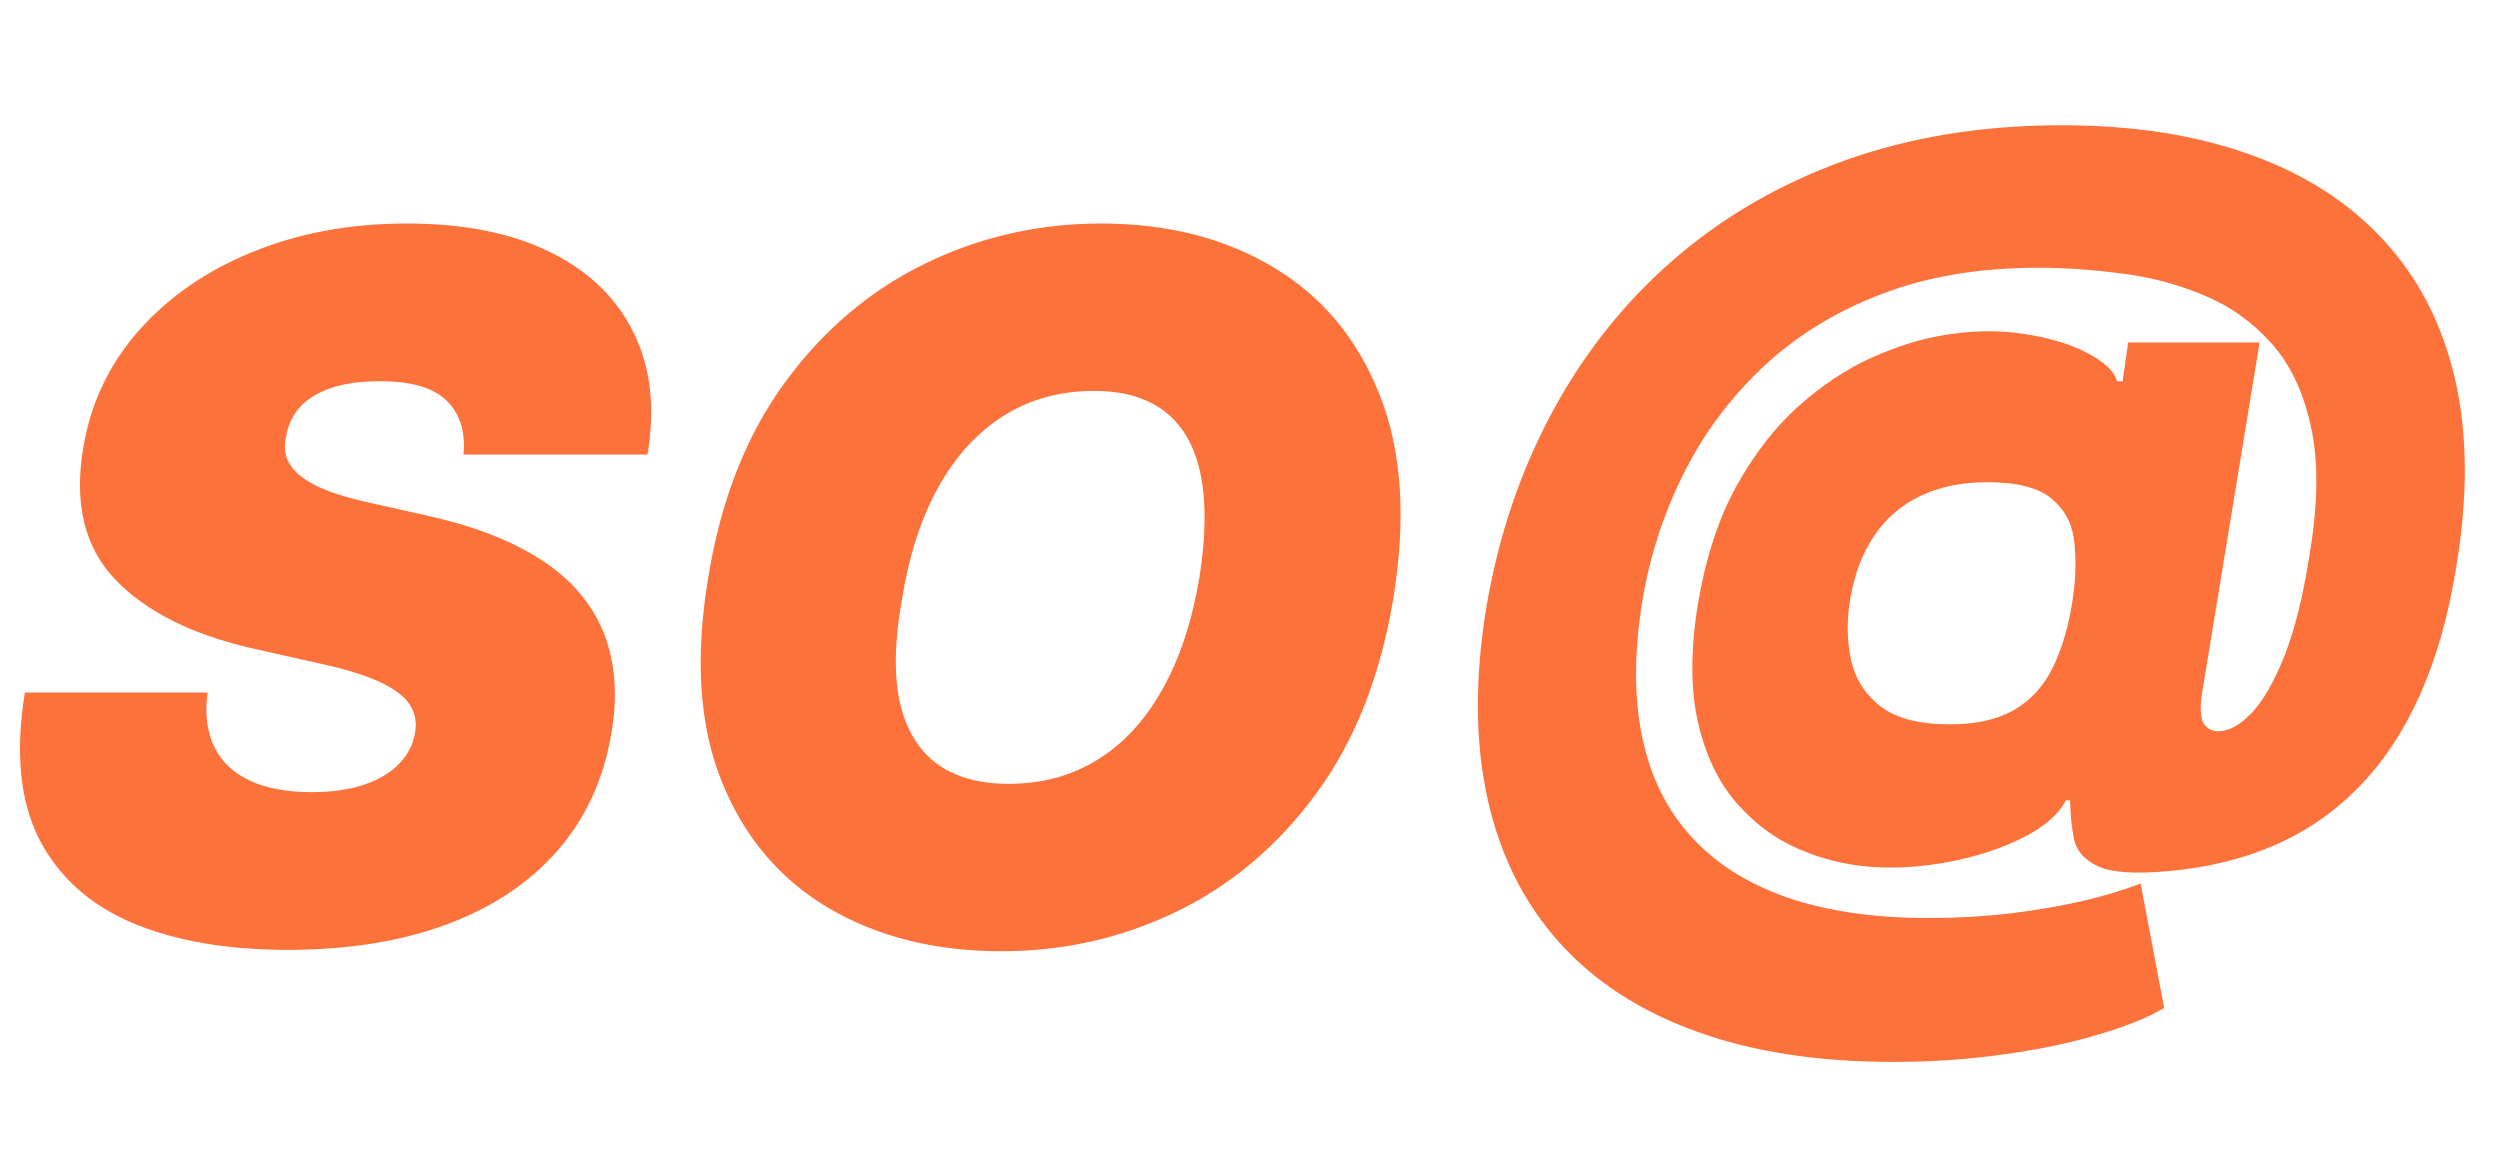
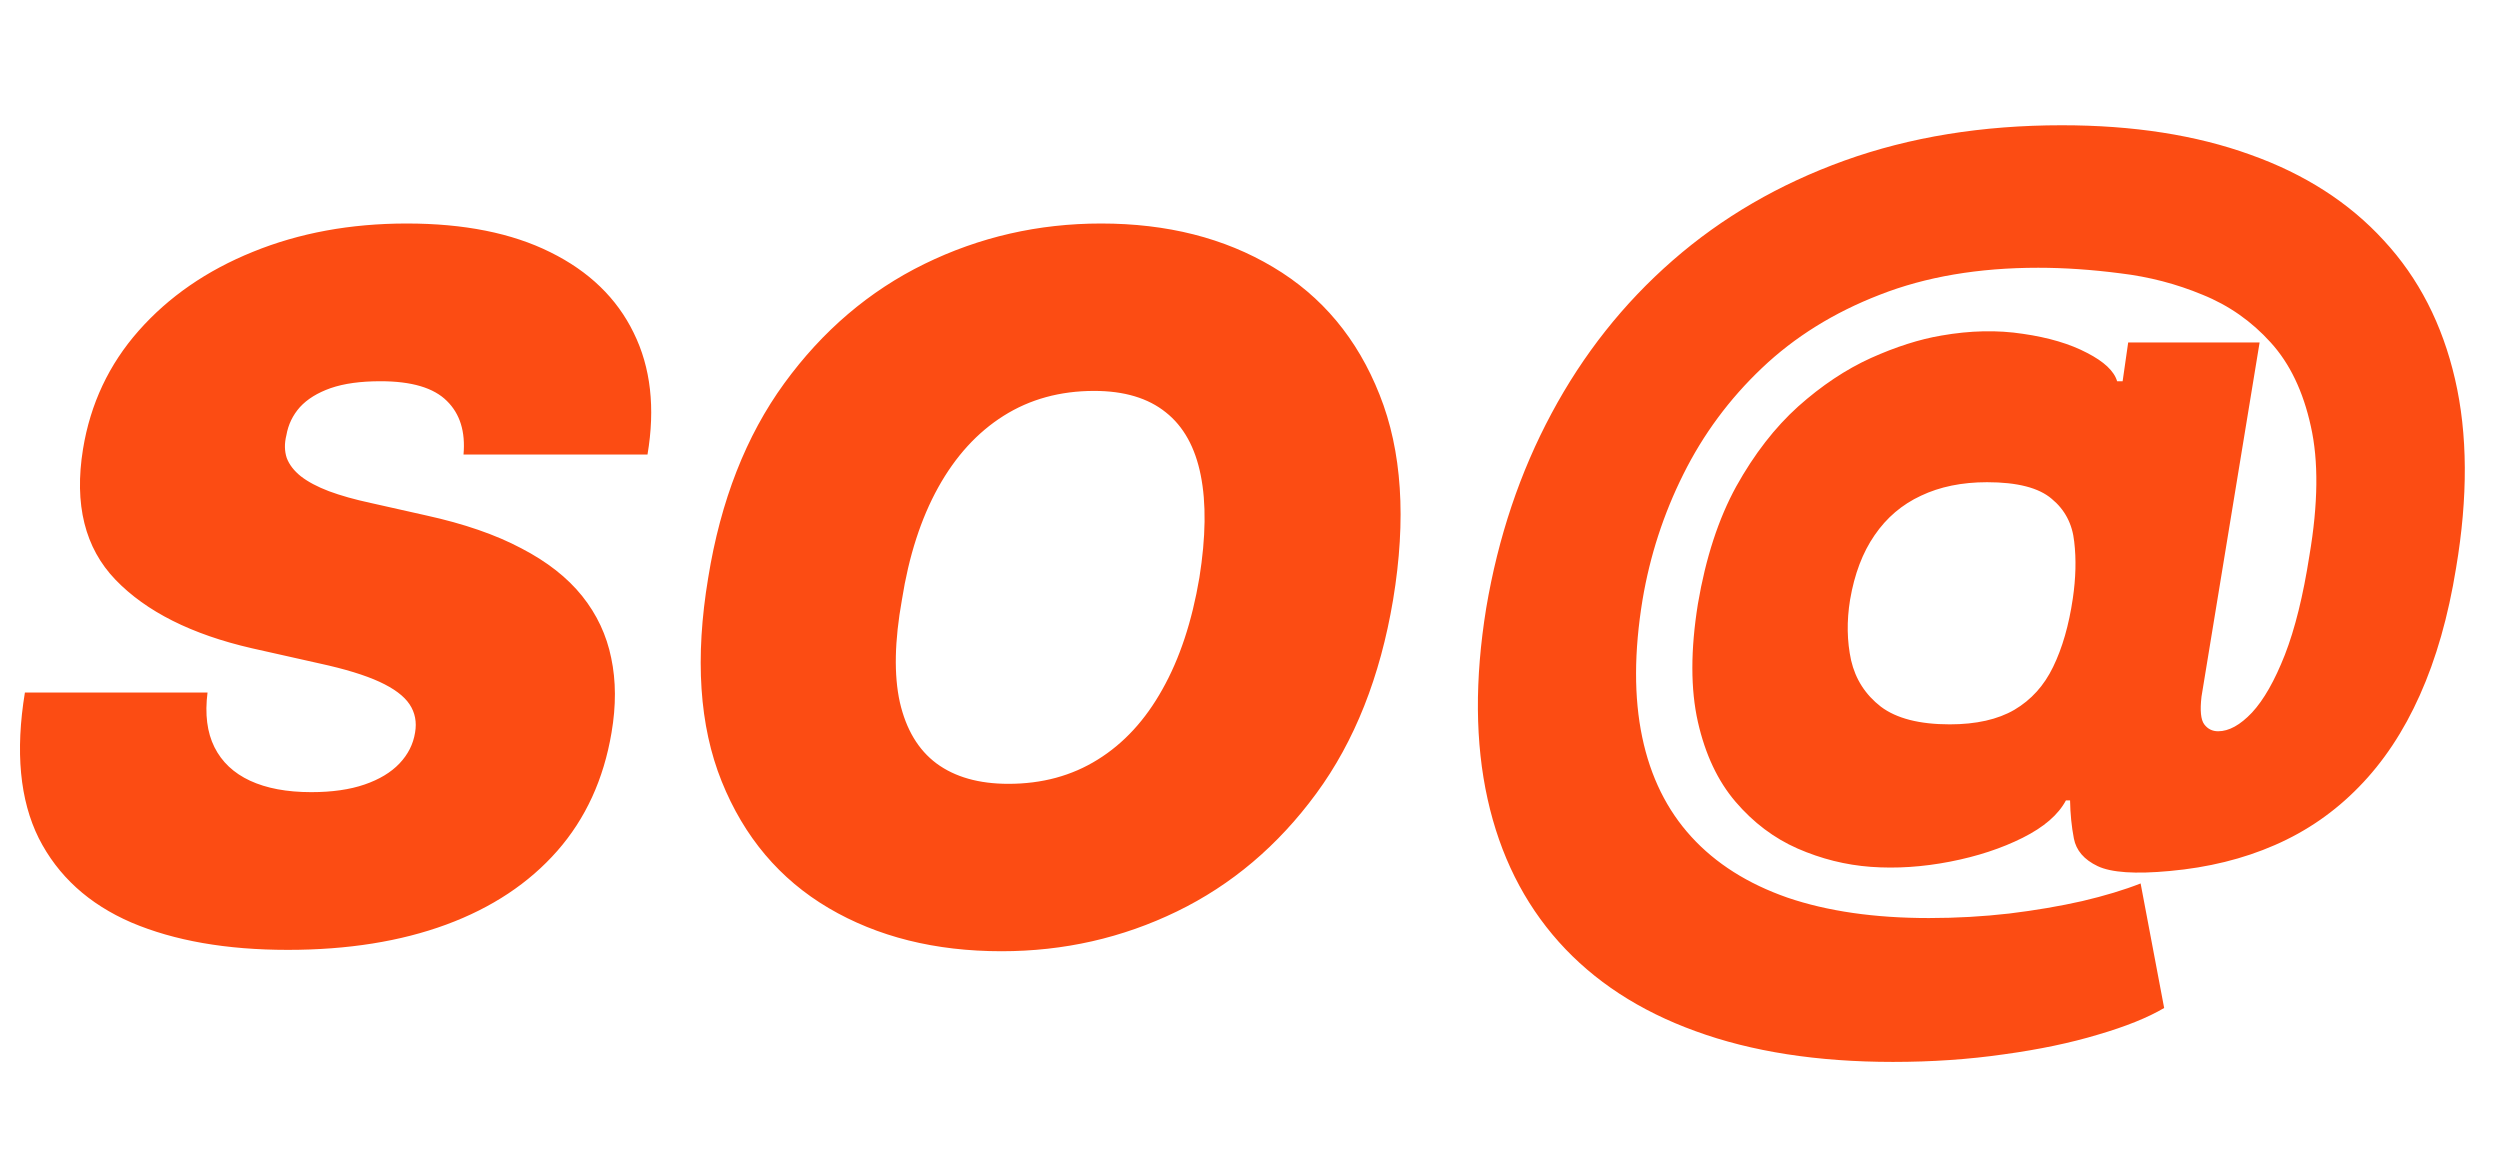
<svg xmlns="http://www.w3.org/2000/svg" width="77" height="36" viewBox="0 0 77 36" fill="none">
-   <path d="M14.276 14C14.339 13.297 14.169 12.746 13.764 12.349C13.359 11.944 12.678 11.742 11.719 11.742C11.108 11.742 10.597 11.812 10.185 11.954C9.78 12.097 9.464 12.292 9.237 12.54C9.016 12.789 8.878 13.077 8.821 13.403C8.757 13.659 8.761 13.893 8.832 14.107C8.91 14.312 9.055 14.501 9.268 14.671C9.489 14.842 9.776 14.994 10.131 15.129C10.494 15.264 10.923 15.385 11.421 15.492L13.125 15.875C14.29 16.131 15.266 16.468 16.055 16.887C16.85 17.299 17.475 17.789 17.93 18.357C18.384 18.925 18.683 19.561 18.825 20.264C18.974 20.967 18.977 21.734 18.835 22.565C18.594 24 18.036 25.215 17.163 26.209C16.289 27.203 15.149 27.959 13.743 28.478C12.337 28.996 10.71 29.256 8.864 29.256C6.974 29.256 5.369 28.975 4.048 28.414C2.734 27.846 1.783 26.979 1.193 25.815C0.611 24.643 0.469 23.148 0.767 21.329H6.392C6.307 21.997 6.378 22.558 6.605 23.013C6.832 23.467 7.198 23.812 7.702 24.046C8.207 24.28 8.835 24.398 9.588 24.398C10.227 24.398 10.774 24.32 11.229 24.163C11.683 24.007 12.042 23.791 12.305 23.514C12.568 23.236 12.727 22.921 12.784 22.565C12.841 22.239 12.784 21.947 12.614 21.692C12.443 21.436 12.134 21.205 11.687 20.999C11.239 20.793 10.625 20.605 9.844 20.435L7.756 19.966C5.902 19.54 4.503 18.837 3.558 17.857C2.614 16.876 2.28 15.534 2.557 13.829C2.784 12.438 3.356 11.223 4.272 10.186C5.195 9.142 6.367 8.332 7.788 7.757C9.215 7.175 10.796 6.884 12.528 6.884C14.29 6.884 15.764 7.178 16.95 7.768C18.143 8.357 18.999 9.185 19.517 10.25C20.043 11.315 20.185 12.565 19.943 14H14.276ZM42.907 18.474C42.509 20.847 41.721 22.835 40.541 24.44C39.363 26.046 37.931 27.256 36.248 28.073C34.565 28.89 32.765 29.298 30.847 29.298C28.802 29.298 27.026 28.854 25.52 27.967C24.015 27.079 22.917 25.779 22.228 24.067C21.539 22.356 21.401 20.264 21.813 17.793C22.196 15.421 22.978 13.425 24.157 11.805C25.336 10.186 26.774 8.961 28.471 8.13C30.169 7.299 31.983 6.884 33.915 6.884C35.946 6.884 37.711 7.331 39.21 8.226C40.716 9.121 41.809 10.431 42.491 12.157C43.18 13.883 43.319 15.989 42.907 18.474ZM36.941 17.793C37.14 16.543 37.154 15.492 36.983 14.639C36.813 13.78 36.454 13.133 35.907 12.7C35.36 12.26 34.625 12.04 33.702 12.04C32.651 12.04 31.721 12.296 30.911 12.807C30.101 13.318 29.43 14.053 28.897 15.012C28.365 15.971 27.992 17.125 27.779 18.474C27.552 19.739 27.53 20.79 27.715 21.628C27.907 22.466 28.283 23.095 28.844 23.514C29.412 23.933 30.151 24.142 31.06 24.142C32.097 24.142 33.013 23.893 33.809 23.396C34.611 22.899 35.275 22.178 35.801 21.234C36.334 20.289 36.713 19.142 36.941 17.793ZM58.303 32.707C55.974 32.707 53.946 32.391 52.22 31.759C50.495 31.134 49.092 30.218 48.012 29.011C46.933 27.803 46.201 26.337 45.818 24.611C45.434 22.885 45.42 20.925 45.775 18.73C46.144 16.543 46.816 14.543 47.788 12.732C48.761 10.914 50.004 9.344 51.517 8.023C53.037 6.695 54.802 5.669 56.812 4.945C58.829 4.22 61.059 3.858 63.502 3.858C65.704 3.858 67.639 4.16 69.308 4.763C70.985 5.36 72.355 6.241 73.421 7.406C74.493 8.563 75.225 9.987 75.615 11.678C76.006 13.368 76.016 15.307 75.647 17.494C75.406 18.986 75.033 20.293 74.529 21.415C74.031 22.53 73.406 23.471 72.654 24.238C71.908 25.005 71.045 25.602 70.065 26.028C69.092 26.454 68.012 26.72 66.826 26.827C65.768 26.926 65.029 26.876 64.61 26.678C64.191 26.479 63.946 26.195 63.875 25.825C63.804 25.456 63.765 25.065 63.758 24.653H63.63C63.396 25.094 62.952 25.477 62.298 25.804C61.645 26.131 60.899 26.376 60.061 26.539C59.223 26.702 58.41 26.756 57.622 26.699C56.847 26.642 56.095 26.454 55.363 26.134C54.639 25.815 54.003 25.335 53.456 24.696C52.909 24.057 52.522 23.236 52.295 22.235C52.068 21.227 52.068 20.016 52.295 18.602C52.536 17.182 52.931 15.974 53.477 14.98C54.031 13.986 54.667 13.165 55.384 12.519C56.109 11.873 56.855 11.376 57.622 11.028C58.396 10.68 59.12 10.449 59.795 10.335C60.683 10.179 61.521 10.161 62.309 10.282C63.097 10.396 63.754 10.591 64.28 10.868C64.806 11.138 65.115 11.429 65.207 11.742H65.377L65.548 10.548H69.596L67.806 21.457C67.757 21.884 67.785 22.168 67.891 22.31C67.998 22.452 68.14 22.523 68.318 22.523C68.651 22.523 68.999 22.331 69.362 21.947C69.724 21.557 70.061 20.964 70.374 20.168C70.686 19.366 70.938 18.347 71.13 17.111C71.4 15.52 71.414 14.192 71.173 13.126C70.938 12.054 70.526 11.195 69.937 10.548C69.347 9.895 68.648 9.405 67.838 9.078C67.036 8.744 66.191 8.524 65.303 8.418C64.422 8.304 63.58 8.247 62.778 8.247C60.938 8.247 59.312 8.524 57.899 9.078C56.485 9.625 55.274 10.378 54.266 11.337C53.264 12.288 52.458 13.379 51.847 14.607C51.237 15.829 50.818 17.118 50.59 18.474C50.328 20.072 50.324 21.482 50.58 22.704C50.835 23.925 51.34 24.948 52.093 25.772C52.845 26.596 53.833 27.221 55.054 27.647C56.283 28.066 57.735 28.276 59.411 28.276C60.257 28.276 61.08 28.229 61.883 28.137C62.693 28.038 63.442 27.91 64.131 27.754C64.827 27.59 65.427 27.409 65.931 27.21L66.656 31.046C66.151 31.344 65.473 31.617 64.621 31.866C63.776 32.121 62.81 32.324 61.723 32.473C60.644 32.629 59.504 32.707 58.303 32.707ZM60.051 22.31C60.867 22.31 61.531 22.16 62.043 21.862C62.561 21.557 62.959 21.116 63.236 20.541C63.52 19.959 63.722 19.256 63.843 18.432C63.935 17.807 63.95 17.224 63.886 16.685C63.829 16.138 63.598 15.697 63.193 15.364C62.796 15.023 62.132 14.852 61.201 14.852C60.427 14.852 59.749 14.991 59.166 15.268C58.584 15.538 58.108 15.943 57.739 16.482C57.37 17.015 57.117 17.679 56.982 18.474C56.876 19.128 56.886 19.749 57.014 20.339C57.149 20.921 57.455 21.397 57.931 21.766C58.413 22.129 59.12 22.31 60.051 22.31Z" fill="#FD713A" />
+   <path d="M14.276 14C14.339 13.297 14.169 12.746 13.764 12.349C13.359 11.944 12.678 11.742 11.719 11.742C11.108 11.742 10.597 11.812 10.185 11.954C9.78 12.097 9.464 12.292 9.237 12.54C9.016 12.789 8.878 13.077 8.821 13.403C8.757 13.659 8.761 13.893 8.832 14.107C8.91 14.312 9.055 14.501 9.268 14.671C9.489 14.842 9.776 14.994 10.131 15.129C10.494 15.264 10.923 15.385 11.421 15.492L13.125 15.875C14.29 16.131 15.266 16.468 16.055 16.887C16.85 17.299 17.475 17.789 17.93 18.357C18.384 18.925 18.683 19.561 18.825 20.264C18.974 20.967 18.977 21.734 18.835 22.565C18.594 24 18.036 25.215 17.163 26.209C16.289 27.203 15.149 27.959 13.743 28.478C12.337 28.996 10.71 29.256 8.864 29.256C6.974 29.256 5.369 28.975 4.048 28.414C2.734 27.846 1.783 26.979 1.193 25.815C0.611 24.643 0.469 23.148 0.767 21.329H6.392C6.307 21.997 6.378 22.558 6.605 23.013C6.832 23.467 7.198 23.812 7.702 24.046C8.207 24.28 8.835 24.398 9.588 24.398C10.227 24.398 10.774 24.32 11.229 24.163C11.683 24.007 12.042 23.791 12.305 23.514C12.568 23.236 12.727 22.921 12.784 22.565C12.841 22.239 12.784 21.947 12.614 21.692C12.443 21.436 12.134 21.205 11.687 20.999C11.239 20.793 10.625 20.605 9.844 20.435L7.756 19.966C5.902 19.54 4.503 18.837 3.558 17.857C2.614 16.876 2.28 15.534 2.557 13.829C2.784 12.438 3.356 11.223 4.272 10.186C5.195 9.142 6.367 8.332 7.788 7.757C9.215 7.175 10.796 6.884 12.528 6.884C14.29 6.884 15.764 7.178 16.95 7.768C18.143 8.357 18.999 9.185 19.517 10.25C20.043 11.315 20.185 12.565 19.943 14H14.276ZM42.907 18.474C42.509 20.847 41.721 22.835 40.541 24.44C39.363 26.046 37.931 27.256 36.248 28.073C34.565 28.89 32.765 29.298 30.847 29.298C28.802 29.298 27.026 28.854 25.52 27.967C24.015 27.079 22.917 25.779 22.228 24.067C21.539 22.356 21.401 20.264 21.813 17.793C22.196 15.421 22.978 13.425 24.157 11.805C25.336 10.186 26.774 8.961 28.471 8.13C30.169 7.299 31.983 6.884 33.915 6.884C35.946 6.884 37.711 7.331 39.21 8.226C40.716 9.121 41.809 10.431 42.491 12.157C43.18 13.883 43.319 15.989 42.907 18.474ZM36.941 17.793C37.14 16.543 37.154 15.492 36.983 14.639C36.813 13.78 36.454 13.133 35.907 12.7C35.36 12.26 34.625 12.04 33.702 12.04C32.651 12.04 31.721 12.296 30.911 12.807C30.101 13.318 29.43 14.053 28.897 15.012C28.365 15.971 27.992 17.125 27.779 18.474C27.552 19.739 27.53 20.79 27.715 21.628C27.907 22.466 28.283 23.095 28.844 23.514C29.412 23.933 30.151 24.142 31.06 24.142C32.097 24.142 33.013 23.893 33.809 23.396C34.611 22.899 35.275 22.178 35.801 21.234C36.334 20.289 36.713 19.142 36.941 17.793ZM58.303 32.707C55.974 32.707 53.946 32.391 52.22 31.759C50.495 31.134 49.092 30.218 48.012 29.011C46.933 27.803 46.201 26.337 45.818 24.611C45.434 22.885 45.42 20.925 45.775 18.73C46.144 16.543 46.816 14.543 47.788 12.732C48.761 10.914 50.004 9.344 51.517 8.023C53.037 6.695 54.802 5.669 56.812 4.945C58.829 4.22 61.059 3.858 63.502 3.858C65.704 3.858 67.639 4.16 69.308 4.763C70.985 5.36 72.355 6.241 73.421 7.406C74.493 8.563 75.225 9.987 75.615 11.678C76.006 13.368 76.016 15.307 75.647 17.494C75.406 18.986 75.033 20.293 74.529 21.415C74.031 22.53 73.406 23.471 72.654 24.238C71.908 25.005 71.045 25.602 70.065 26.028C69.092 26.454 68.012 26.72 66.826 26.827C65.768 26.926 65.029 26.876 64.61 26.678C64.191 26.479 63.946 26.195 63.875 25.825C63.804 25.456 63.765 25.065 63.758 24.653H63.63C63.396 25.094 62.952 25.477 62.298 25.804C61.645 26.131 60.899 26.376 60.061 26.539C59.223 26.702 58.41 26.756 57.622 26.699C56.847 26.642 56.095 26.454 55.363 26.134C54.639 25.815 54.003 25.335 53.456 24.696C52.909 24.057 52.522 23.236 52.295 22.235C52.068 21.227 52.068 20.016 52.295 18.602C52.536 17.182 52.931 15.974 53.477 14.98C54.031 13.986 54.667 13.165 55.384 12.519C56.109 11.873 56.855 11.376 57.622 11.028C58.396 10.68 59.12 10.449 59.795 10.335C60.683 10.179 61.521 10.161 62.309 10.282C63.097 10.396 63.754 10.591 64.28 10.868C64.806 11.138 65.115 11.429 65.207 11.742H65.377L65.548 10.548H69.596L67.806 21.457C67.757 21.884 67.785 22.168 67.891 22.31C67.998 22.452 68.14 22.523 68.318 22.523C68.651 22.523 68.999 22.331 69.362 21.947C69.724 21.557 70.061 20.964 70.374 20.168C70.686 19.366 70.938 18.347 71.13 17.111C71.4 15.52 71.414 14.192 71.173 13.126C70.938 12.054 70.526 11.195 69.937 10.548C69.347 9.895 68.648 9.405 67.838 9.078C67.036 8.744 66.191 8.524 65.303 8.418C64.422 8.304 63.58 8.247 62.778 8.247C60.938 8.247 59.312 8.524 57.899 9.078C56.485 9.625 55.274 10.378 54.266 11.337C53.264 12.288 52.458 13.379 51.847 14.607C51.237 15.829 50.818 17.118 50.59 18.474C50.328 20.072 50.324 21.482 50.58 22.704C50.835 23.925 51.34 24.948 52.093 25.772C52.845 26.596 53.833 27.221 55.054 27.647C56.283 28.066 57.735 28.276 59.411 28.276C60.257 28.276 61.08 28.229 61.883 28.137C62.693 28.038 63.442 27.91 64.131 27.754C64.827 27.59 65.427 27.409 65.931 27.21L66.656 31.046C66.151 31.344 65.473 31.617 64.621 31.866C63.776 32.121 62.81 32.324 61.723 32.473C60.644 32.629 59.504 32.707 58.303 32.707ZM60.051 22.31C60.867 22.31 61.531 22.16 62.043 21.862C62.561 21.557 62.959 21.116 63.236 20.541C63.52 19.959 63.722 19.256 63.843 18.432C63.935 17.807 63.95 17.224 63.886 16.685C63.829 16.138 63.598 15.697 63.193 15.364C62.796 15.023 62.132 14.852 61.201 14.852C60.427 14.852 59.749 14.991 59.166 15.268C58.584 15.538 58.108 15.943 57.739 16.482C57.37 17.015 57.117 17.679 56.982 18.474C56.876 19.128 56.886 19.749 57.014 20.339C57.149 20.921 57.455 21.397 57.931 21.766C58.413 22.129 59.12 22.31 60.051 22.31Z" fill="#FC4C13" />
</svg>
